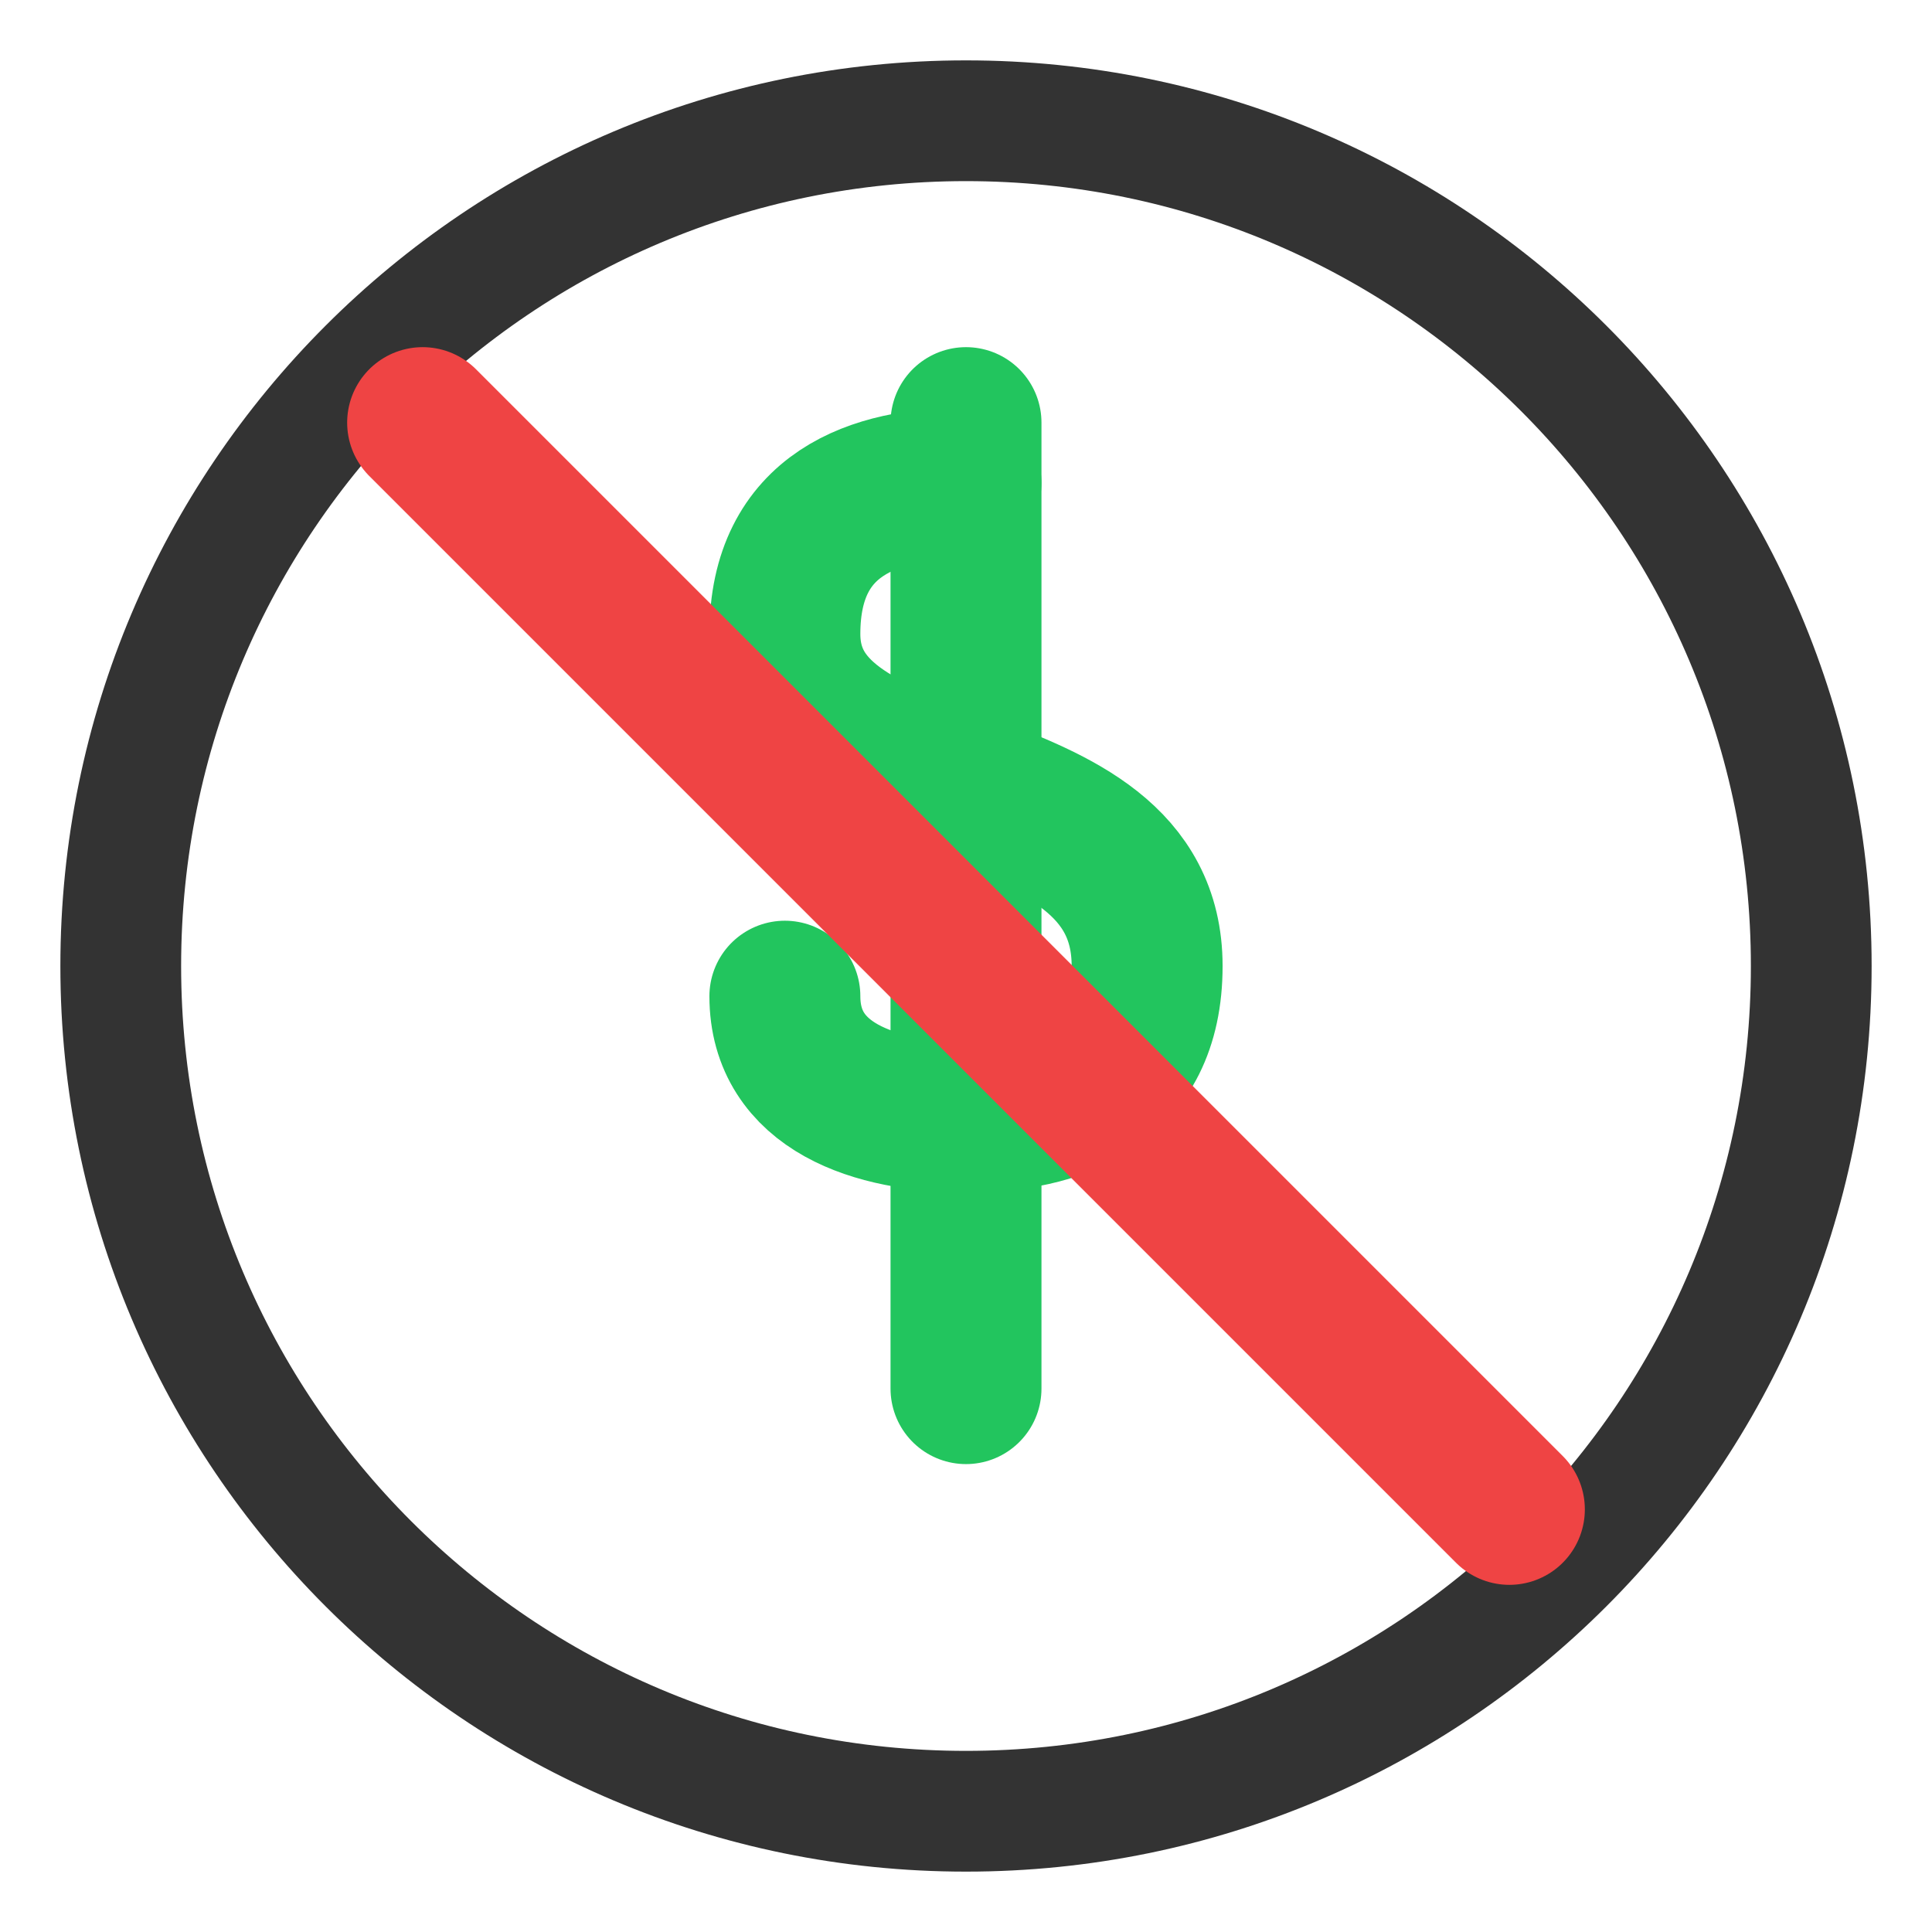
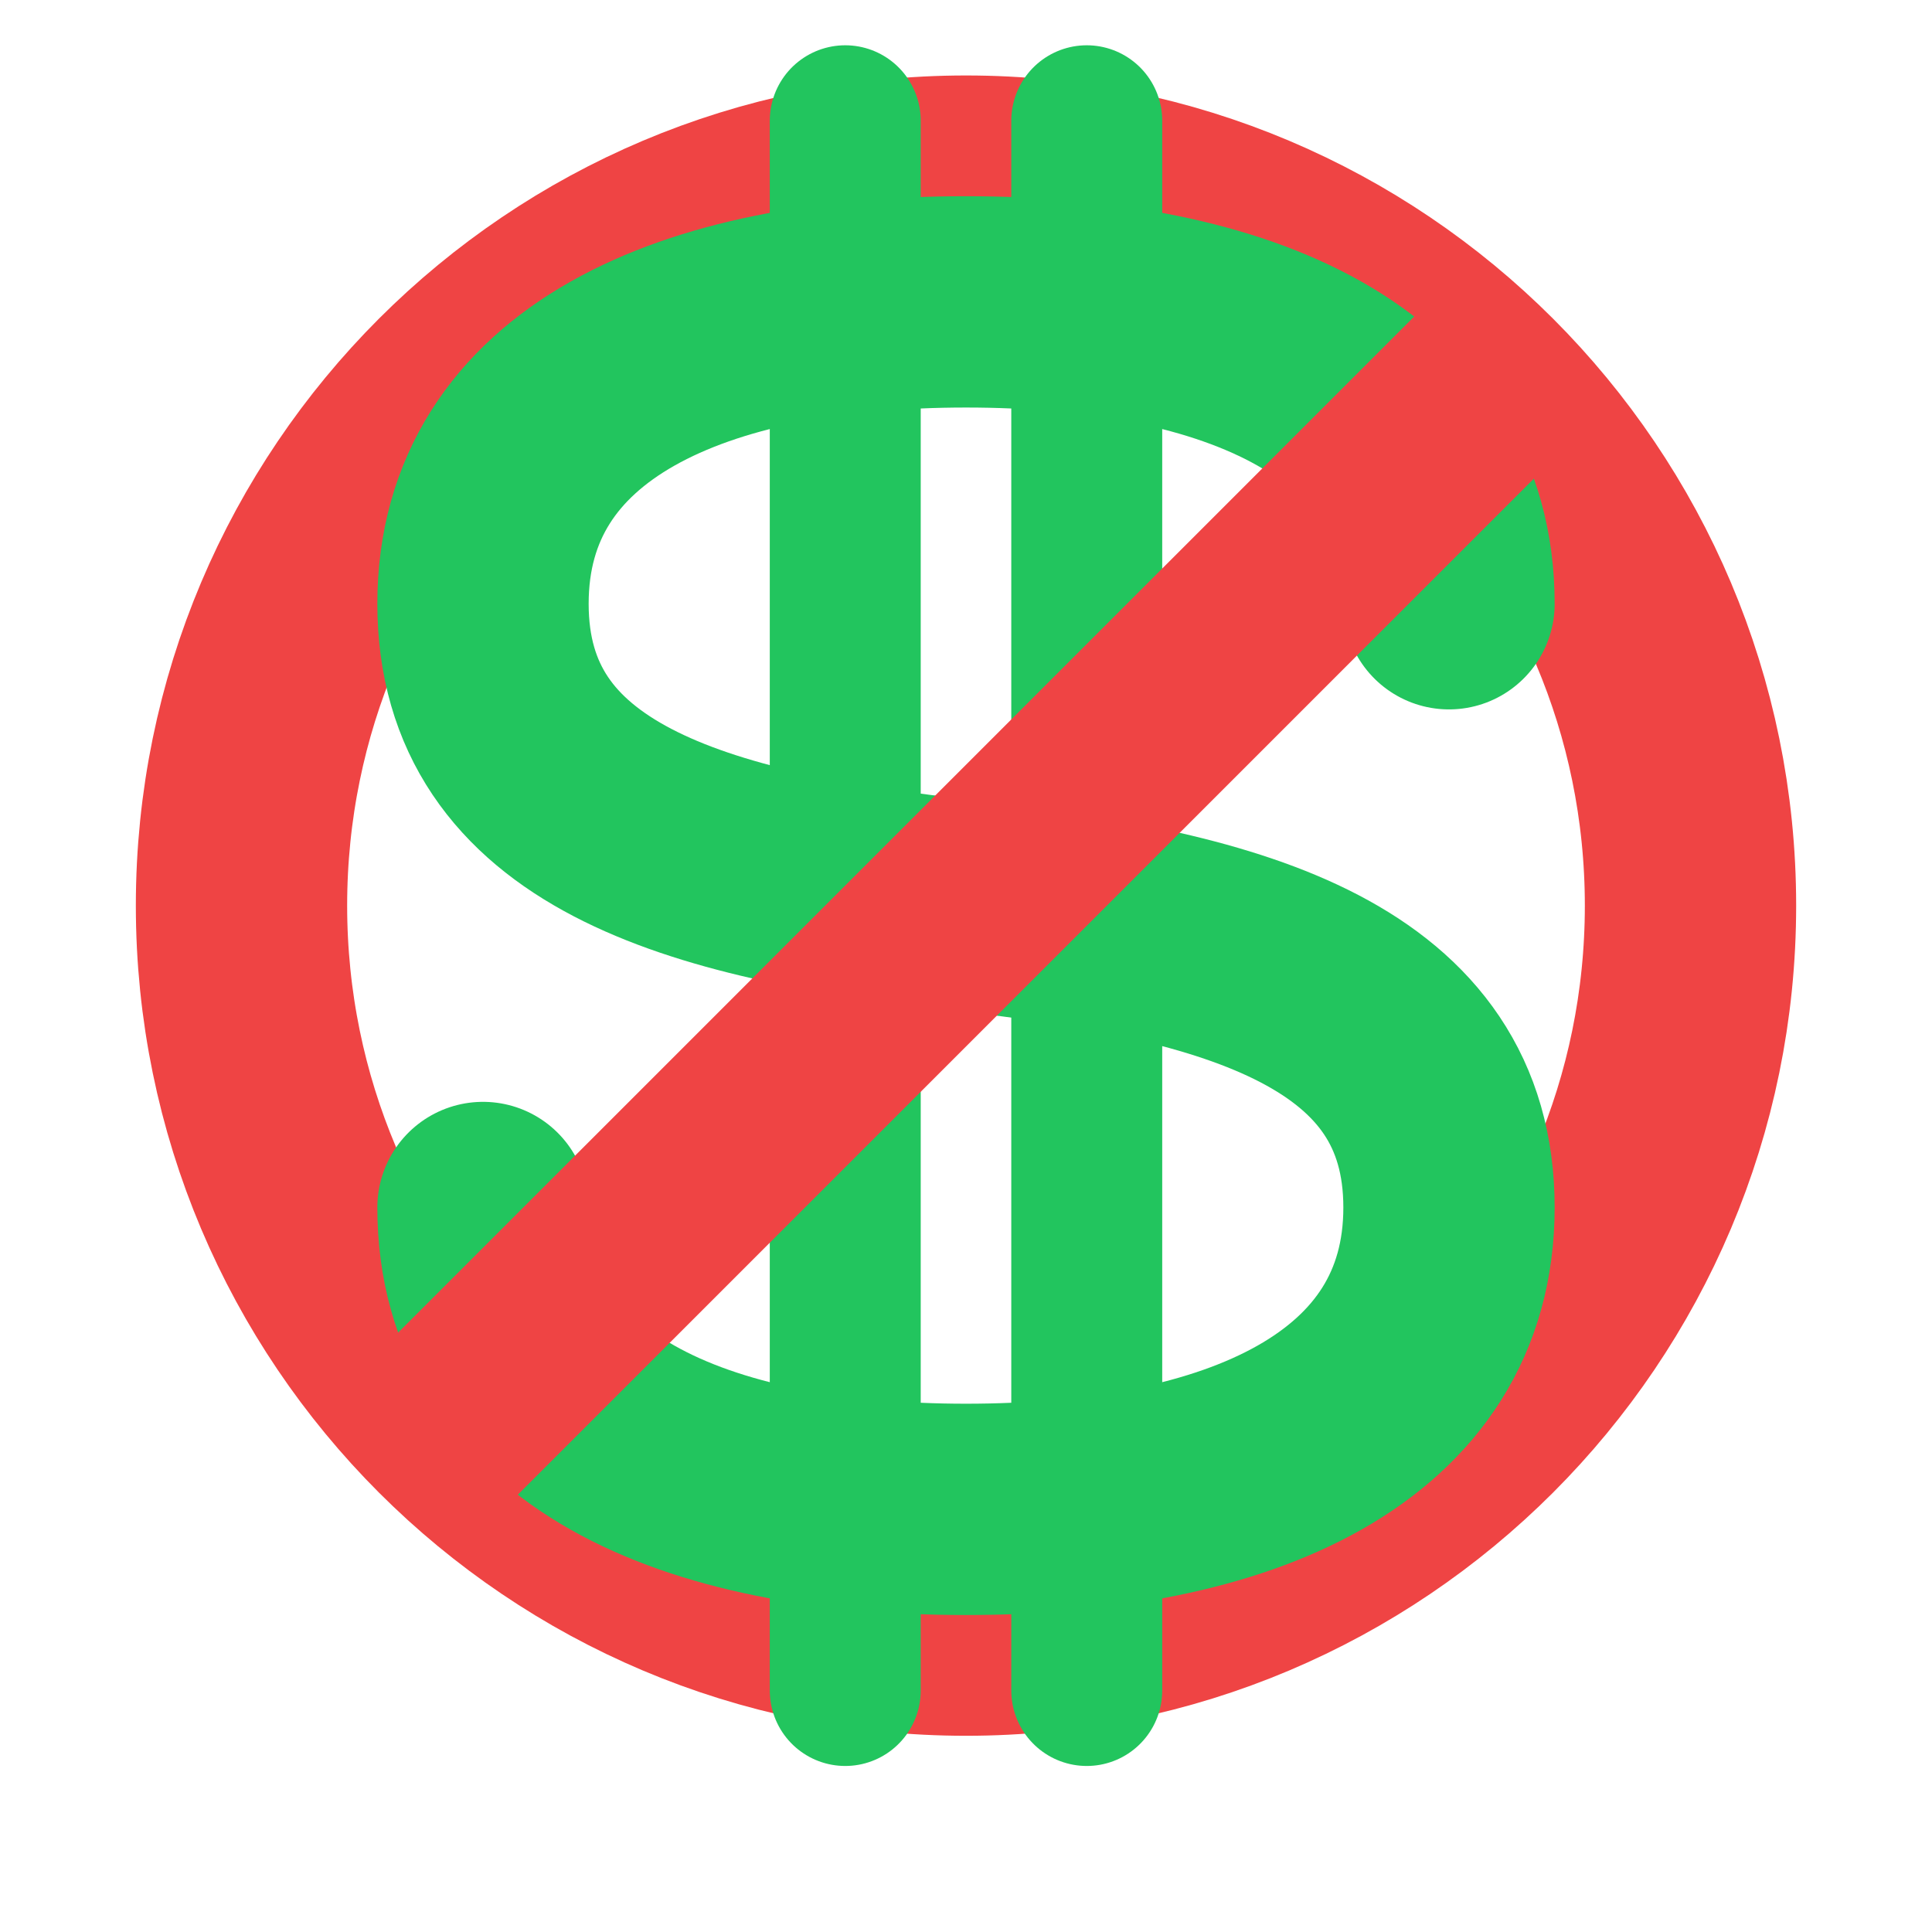
<svg xmlns="http://www.w3.org/2000/svg" viewBox="0 0 32 32">
-   <circle cx="16" cy="16" r="14" fill="none" stroke="#333" stroke-width="2" />
-   <path d="M16 8c-1.5 0-3 .5-3 2.5 0 3 6 2 6 5.5 0 2-1.5 2.5-3 2.5s-3-.5-3-2" stroke="#22c55e" fill="none" stroke-width="2.5" stroke-linecap="round" />
-   <line x1="16" y1="7" x2="16" y2="23" stroke="#22c55e" stroke-width="2.5" stroke-linecap="round" />
-   <line x1="7" y1="7" x2="25" y2="25" stroke="#ef4444" stroke-width="2.5" stroke-linecap="round" />
+   <circle cx="16" cy="15" r="12" stroke="#ef4444" stroke-width="3.5" fill="none" />
+   <path d="M24 10c0-3.5-3.5-5-8-5s-8 1.5-8 5 3.5 4.5 8 5c4.5.5 8 1.5 8 5s-3.5 5-8 5-8-1.5-8-5" stroke="#22c55e" fill="none" stroke-width="3.5" stroke-linecap="round" />
+   <line x1="14" y1="2" x2="14" y2="28" stroke="#22c55e" stroke-width="2.5" stroke-linecap="round" />
+   <line x1="18" y1="2" x2="18" y2="28" stroke="#22c55e" stroke-width="2.5" stroke-linecap="round" />
+   <line x1="8" y1="23" x2="24" y2="7" stroke="#ef4444" stroke-width="3.3" stroke-linecap="square" />
</svg>
